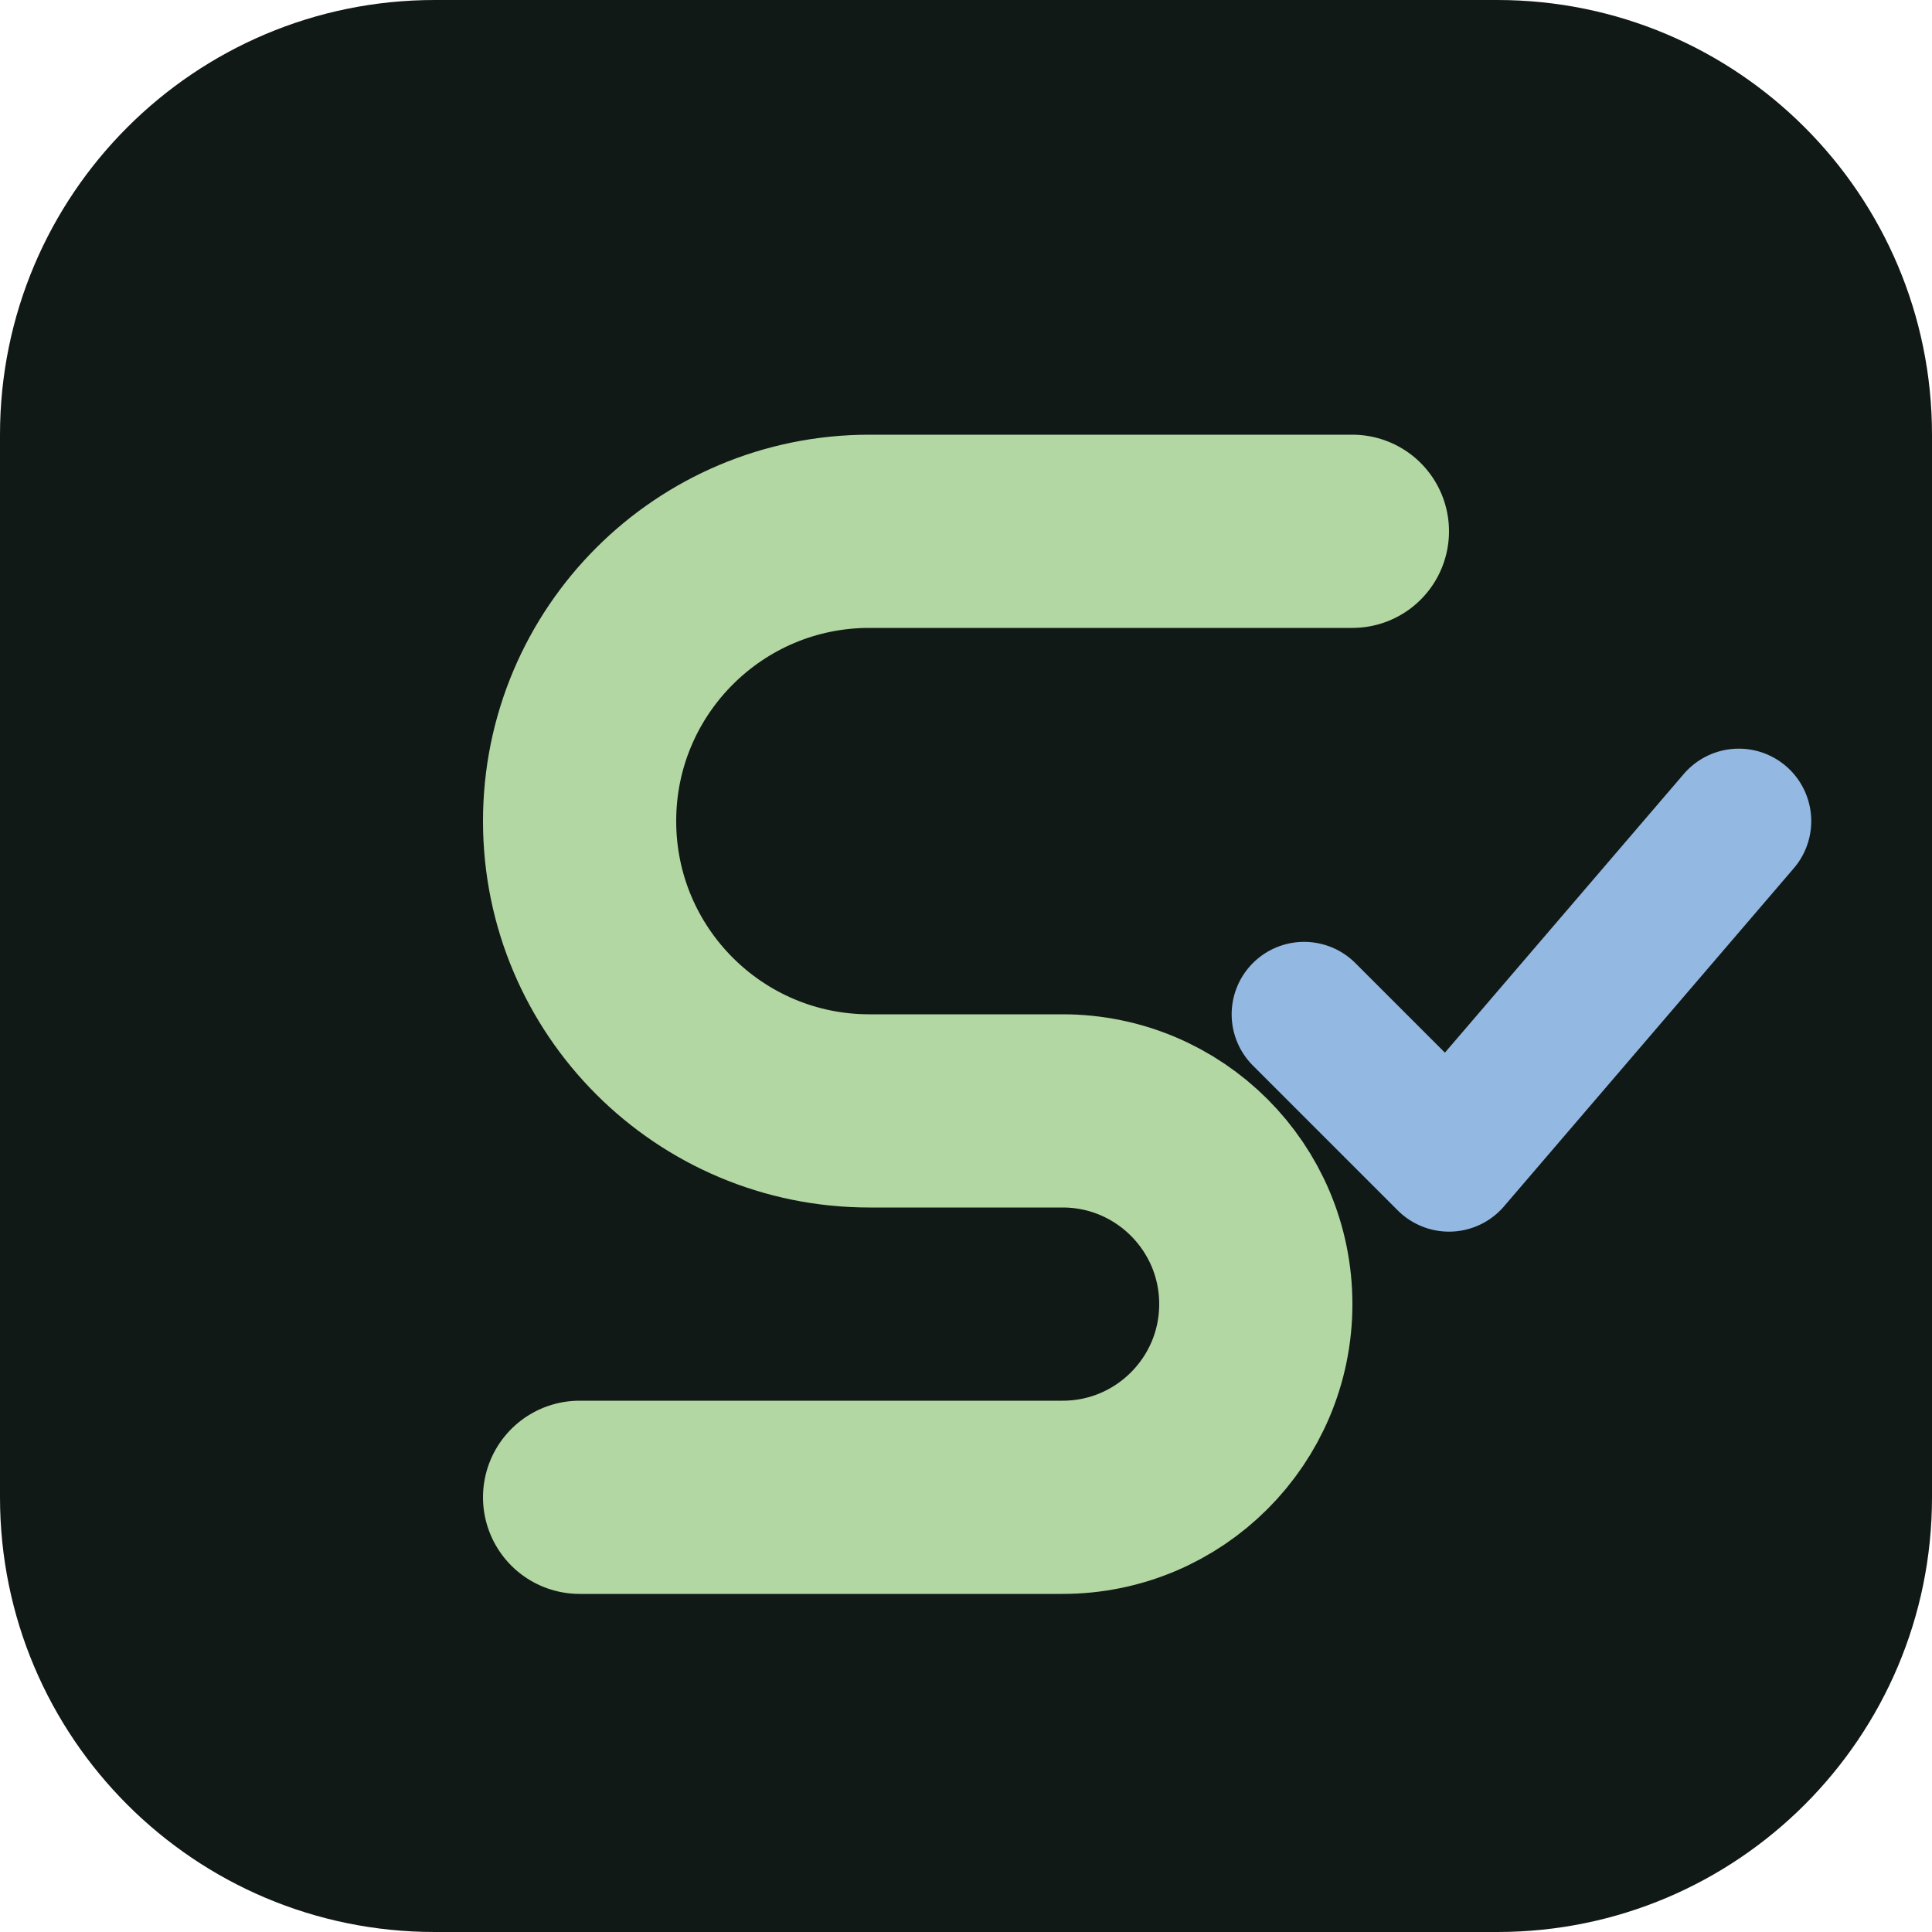
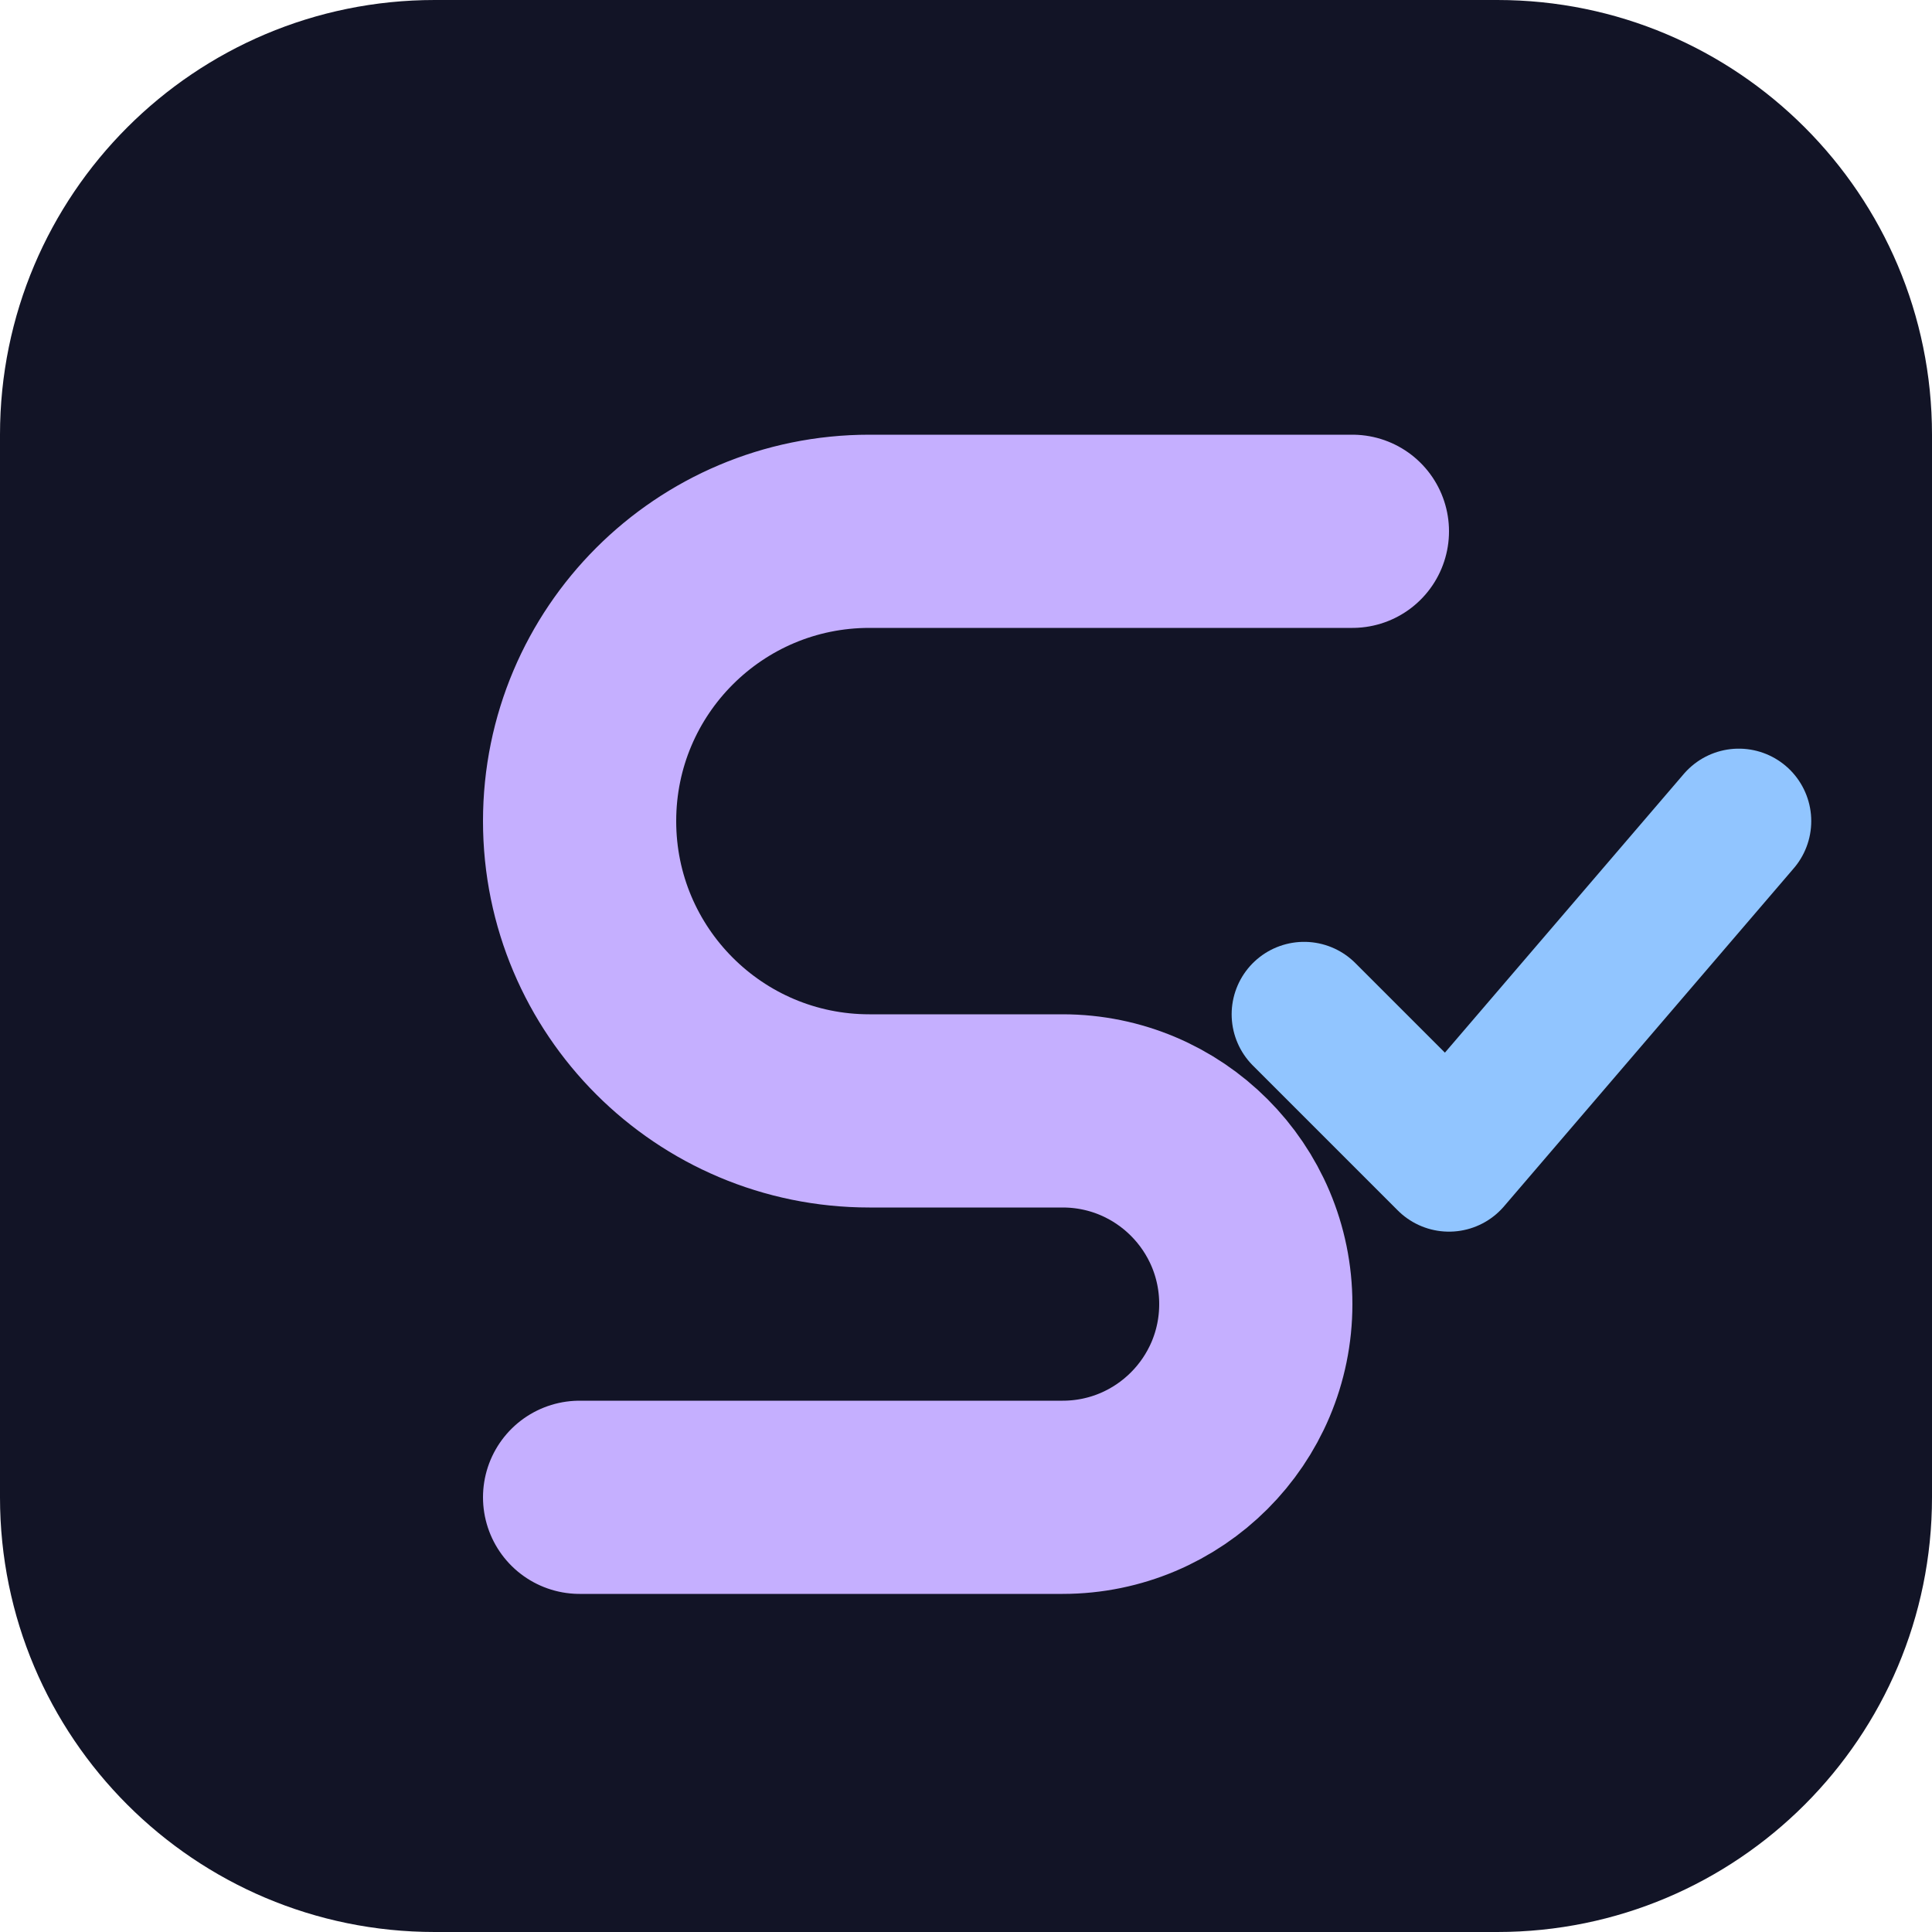
<svg xmlns="http://www.w3.org/2000/svg" viewBox="0 0 40 40">
-   <rect width="40" height="40" rx="9" fill="#111917" />
-   <path d="M28 11H18a6 6 0 0 0 0 12h4a4 4 0 0 1 0 8H12" fill="none" stroke="#b2d7a2" stroke-width="4" stroke-linecap="round" />
-   <path d="m27 21 3 3 6-7" fill="none" stroke="#93b8e2" stroke-width="3" stroke-linecap="round" stroke-linejoin="round" />
+   <rect width="40" height="40" rx="9" fill="#121426" />
+   <path d="M28 11H18a6 6 0 0 0 0 12h4a4 4 0 0 1 0 8H12" fill="none" stroke="#c5afff" stroke-width="4" stroke-linecap="round" />
+   <path d="m27 21 3 3 6-7" fill="none" stroke="#91c5ff" stroke-width="3" stroke-linecap="round" stroke-linejoin="round" />
</svg>
